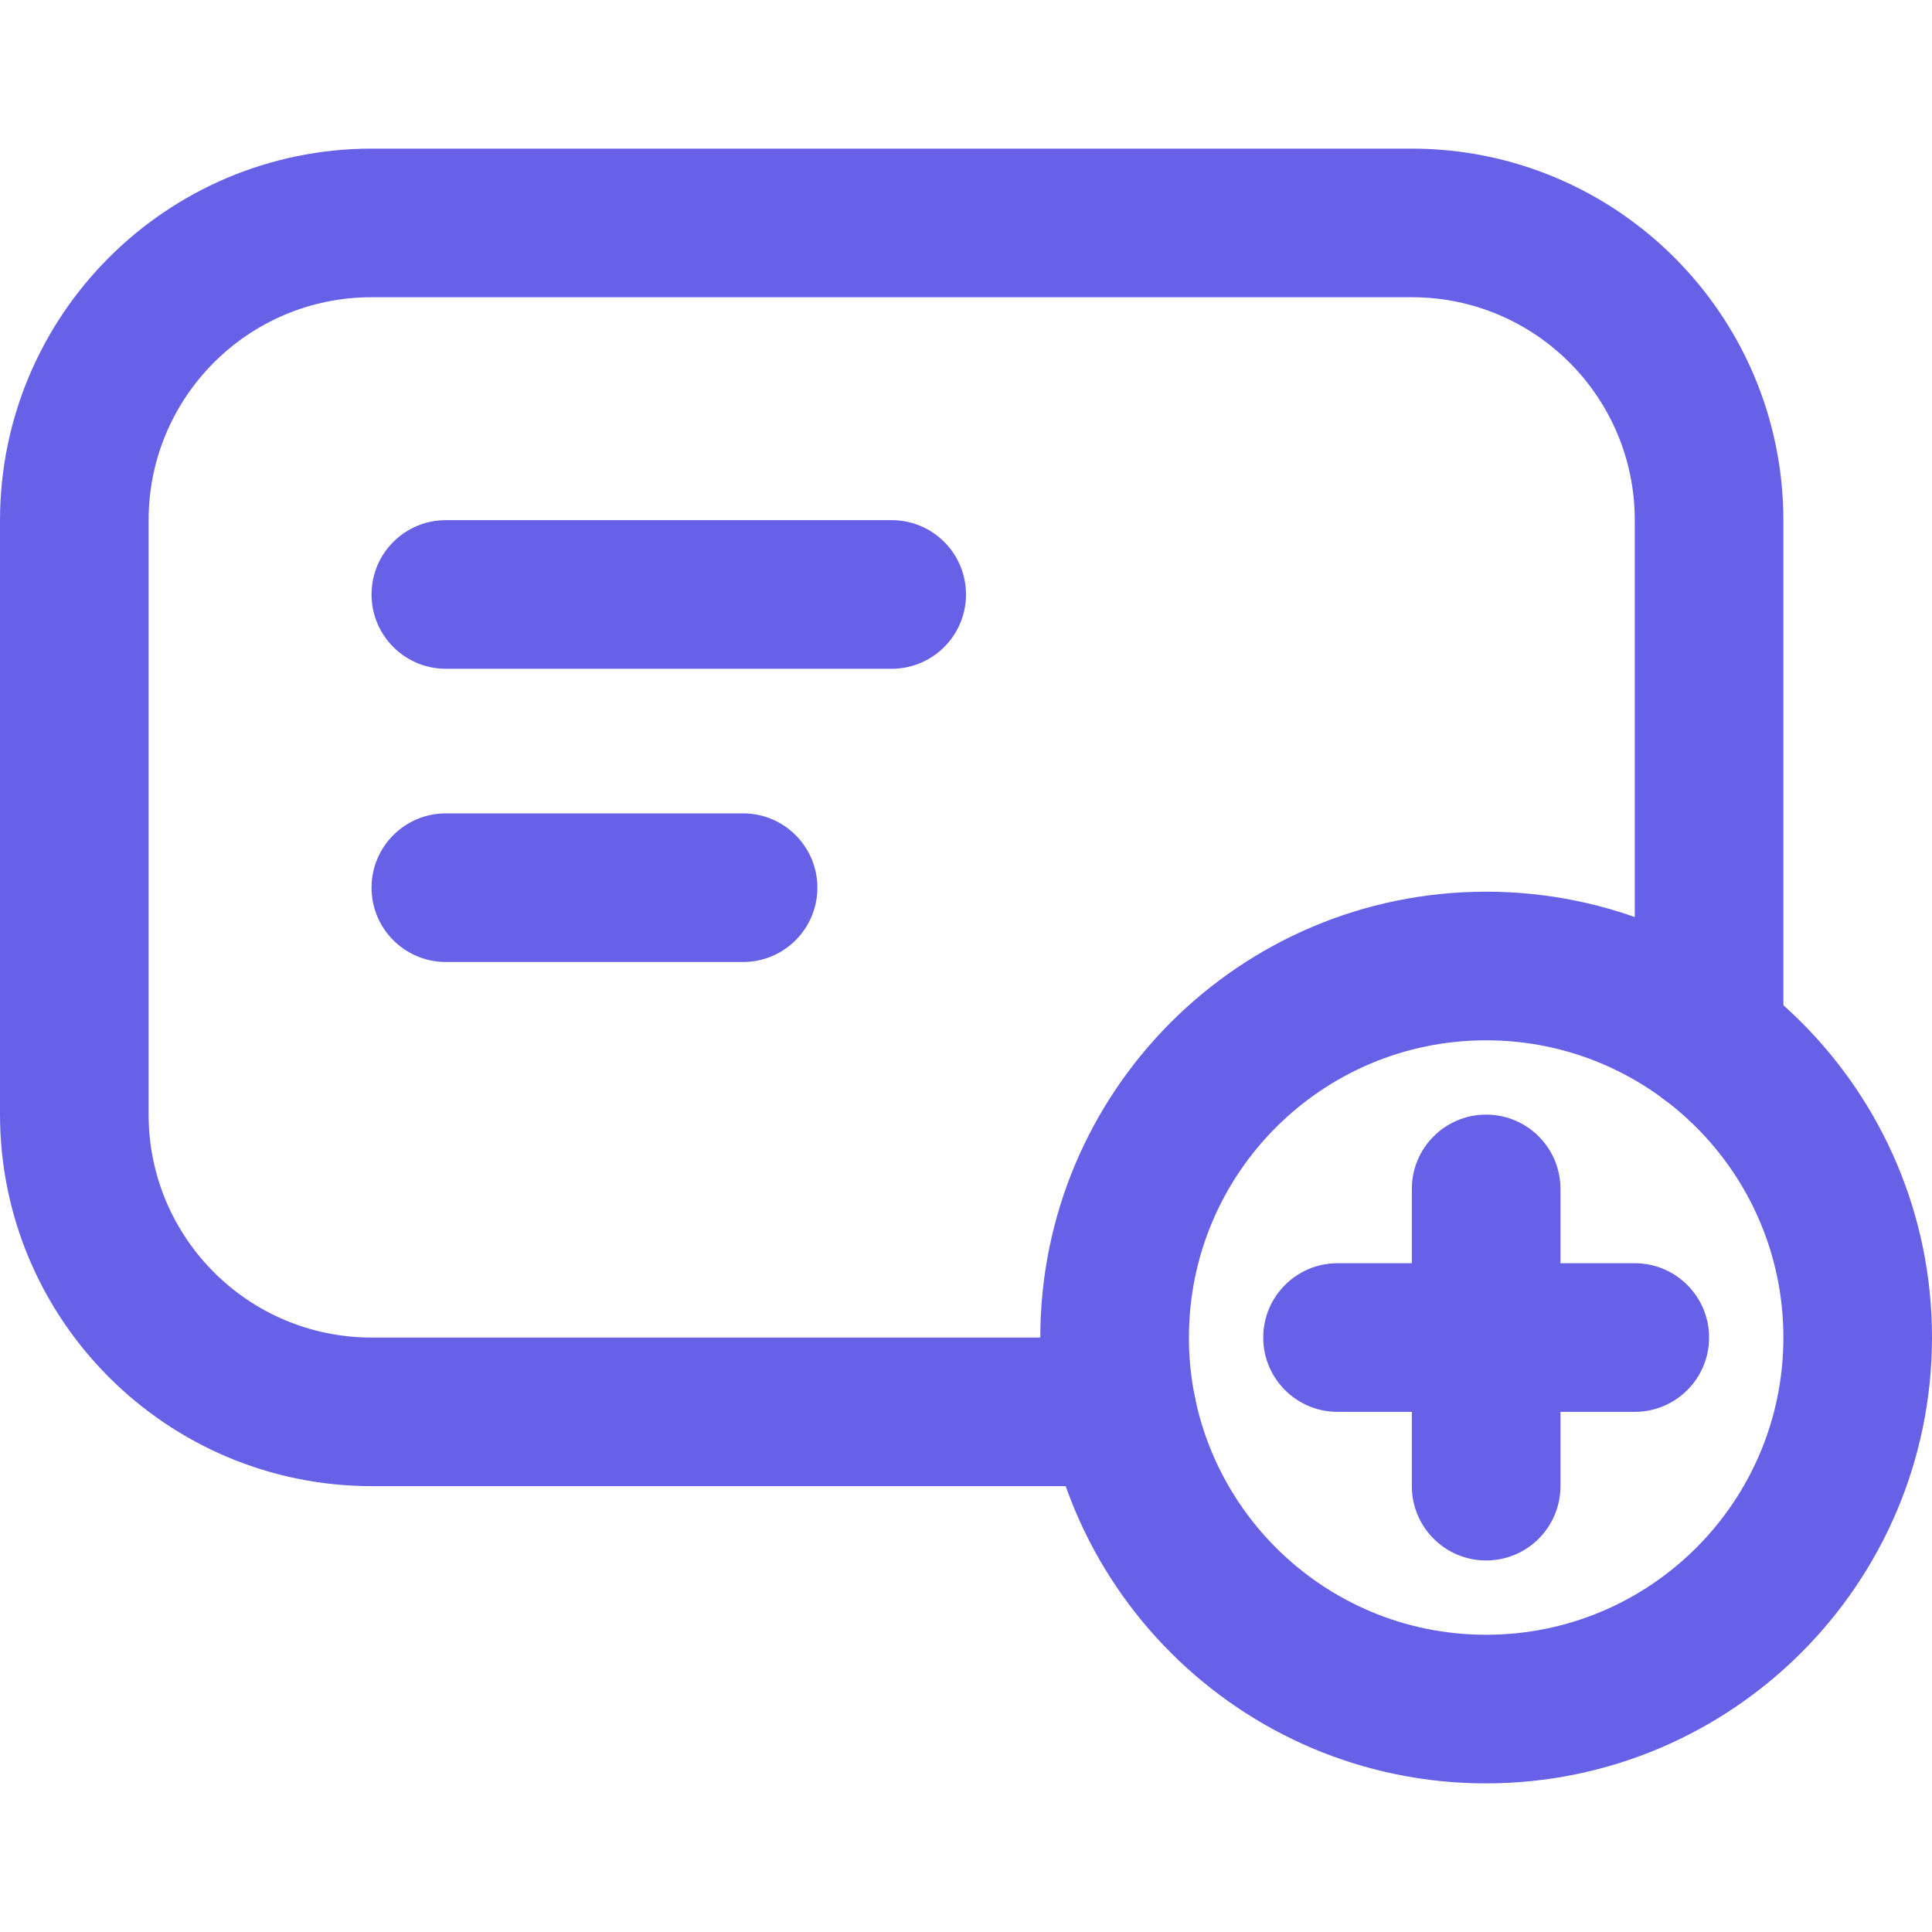
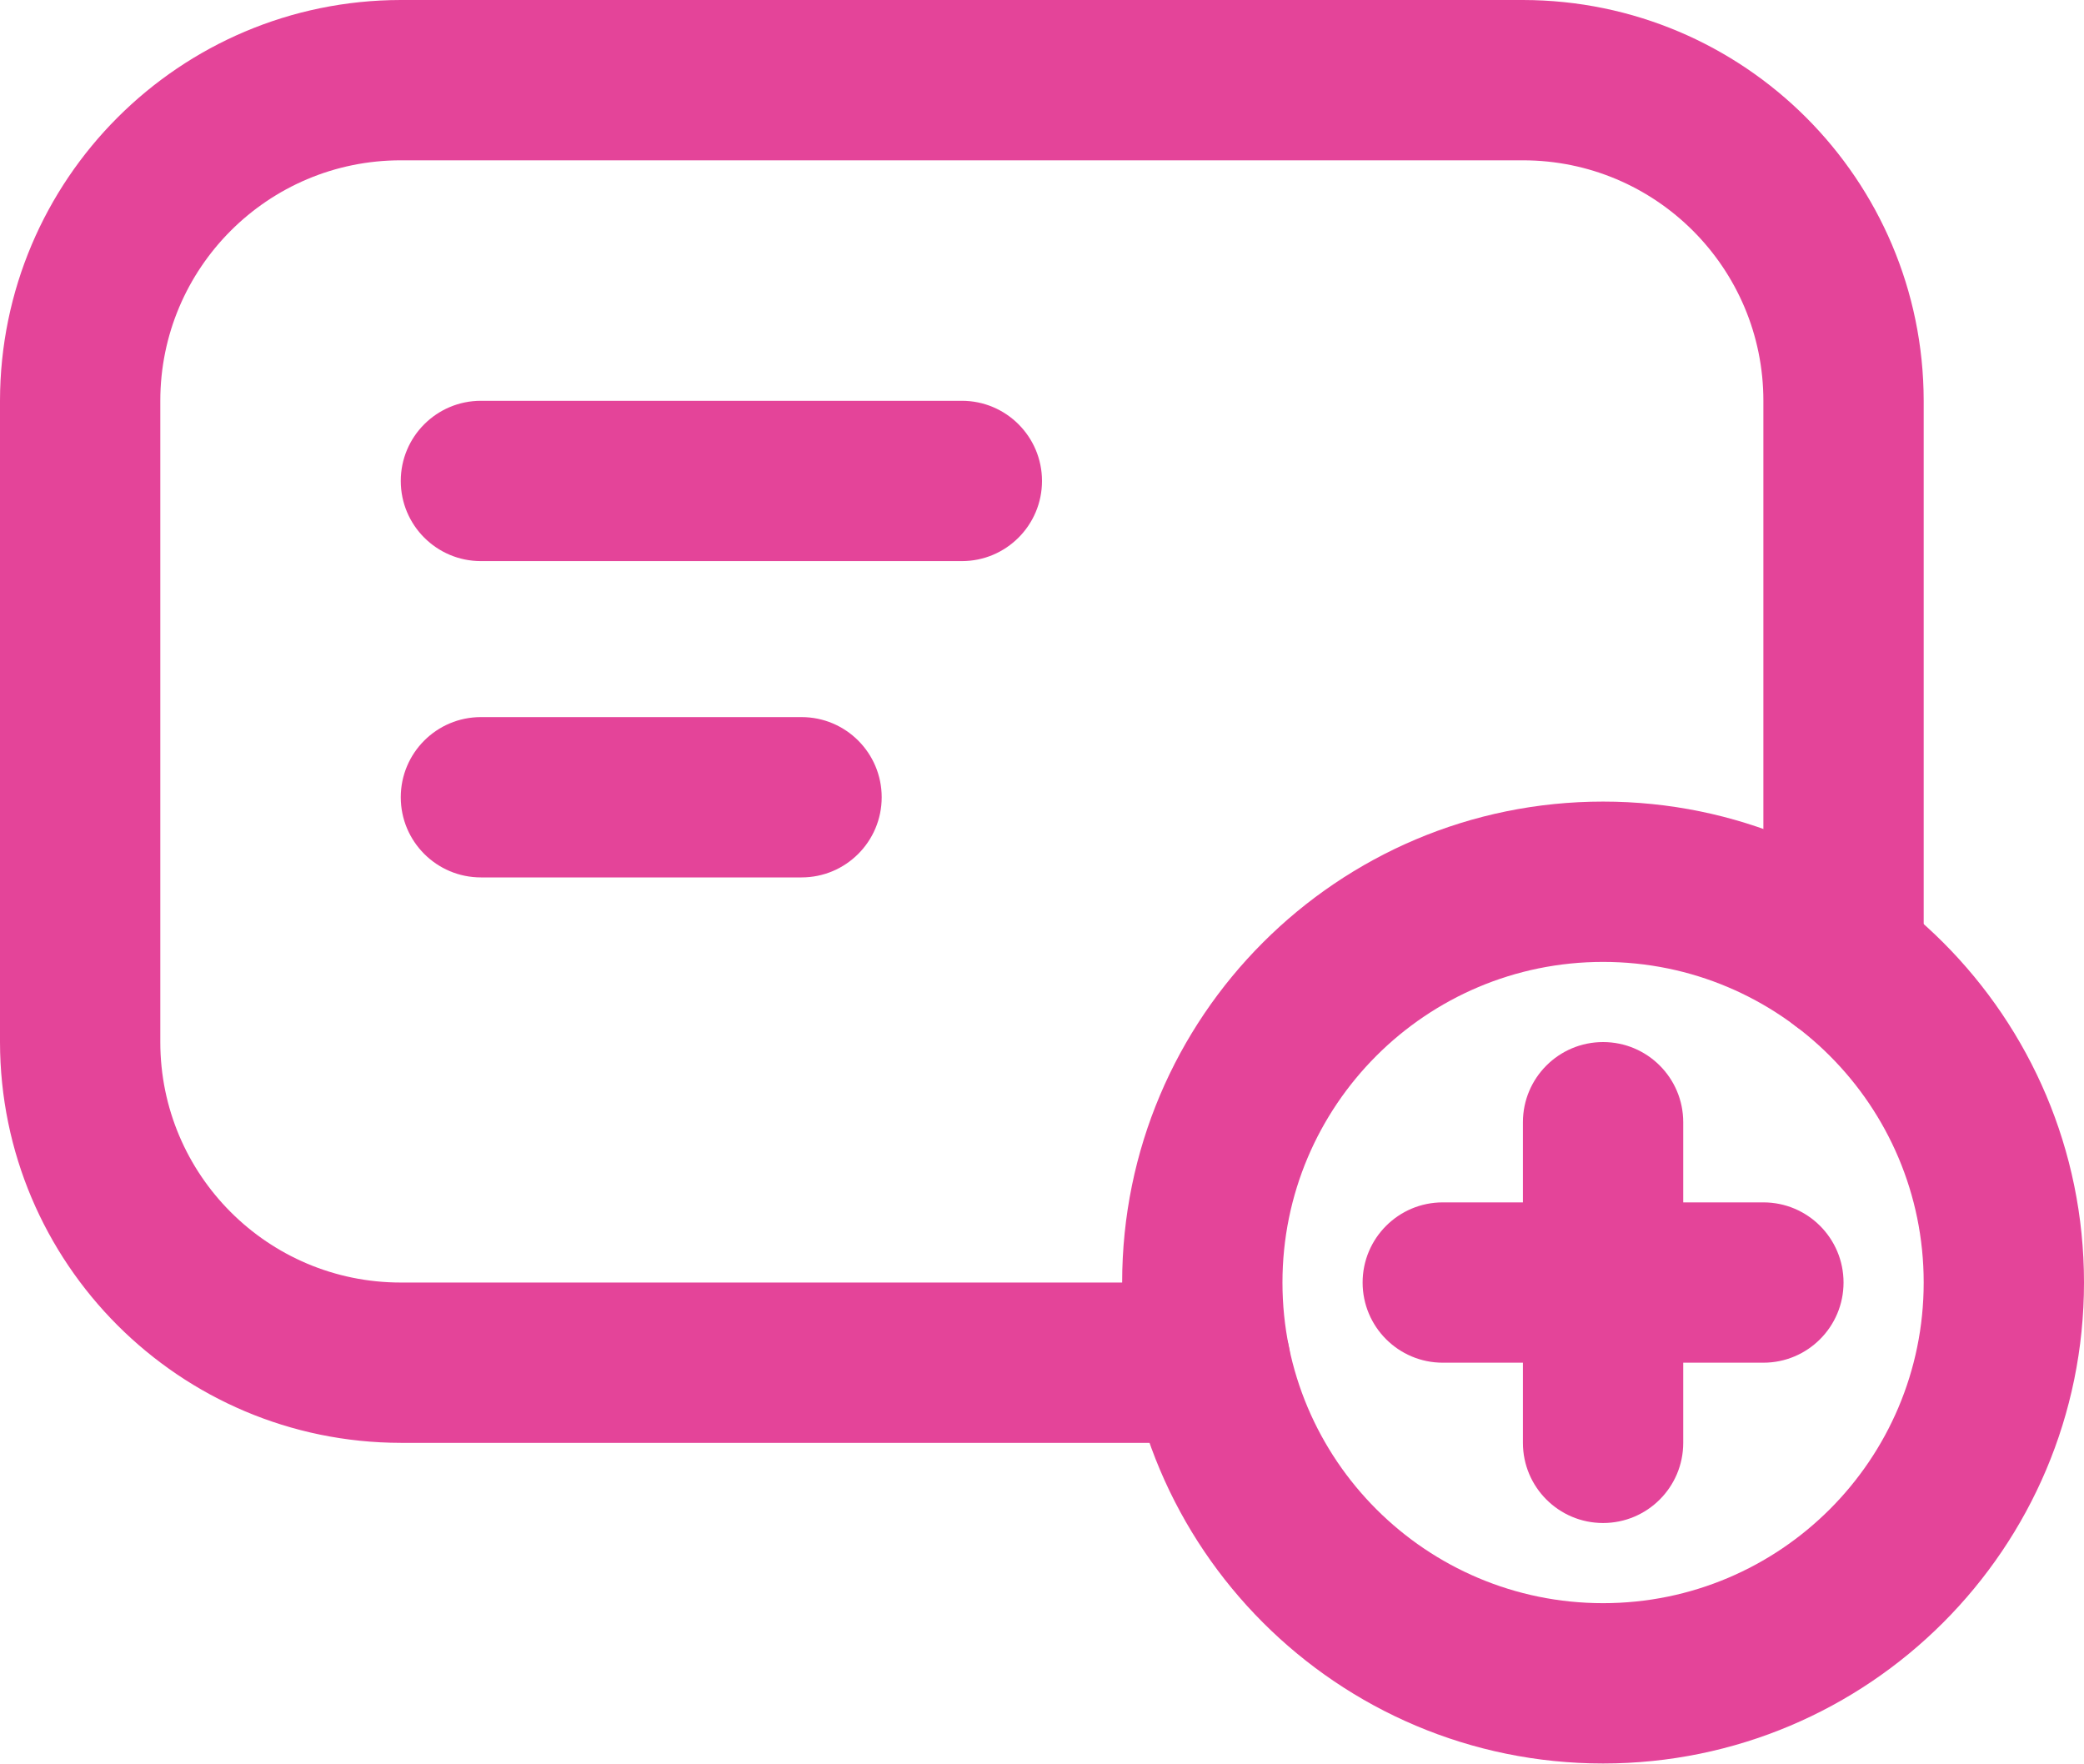
- <svg xmlns="http://www.w3.org/2000/svg" version="1.1" width="512" height="512" x="0" y="0" viewBox="0 0 416 416" style="enable-background:new 0 0 512 512" xml:space="preserve" class="">
-   <g>
-     <g>
-       <path d="m241.6 320h-161.6c-44.161-.053-79.947-35.839-80-80v-128c.053-44.161 35.839-79.947 80-80h224c44.161.053 79.947 35.839 80 80v112c0 8.837-7.163 16-16 16s-16-7.163-16-16v-112c0-26.51-21.49-48-48-48h-224c-26.51 0-48 21.49-48 48v128c0 26.51 21.49 48 48 48h161.6c8.837 0 16 7.163 16 16s-7.163 16-16 16z" fill="#6661e7" data-original="#000000" class="" />
-       <path d="m320 384c-53.019 0-96-42.981-96-96s42.981-96 96-96 96 42.981 96 96c-.053 52.997-43.003 95.947-96 96zm0-160c-35.346 0-64 28.654-64 64s28.654 64 64 64 64-28.654 64-64-28.654-64-64-64z" fill="#6661e7" data-original="#000000" class="" />
-       <path d="m192 144h-96c-8.837 0-16-7.163-16-16s7.163-16 16-16h96c8.837 0 16 7.163 16 16s-7.163 16-16 16z" fill="#6661e7" data-original="#000000" class="" />
-       <path d="m160 207.136h-64c-8.837 0-16-7.163-16-16s7.163-16 16-16h64c8.837 0 16 7.163 16 16s-7.163 16-16 16z" fill="#6661e7" data-original="#000000" class="" />
-       <path d="m320 336c-8.837 0-16-7.163-16-16v-64c0-8.837 7.163-16 16-16s16 7.163 16 16v64c0 8.837-7.163 16-16 16z" fill="#6661e7" data-original="#000000" class="" />
-       <path d="m352 304h-64c-8.837 0-16-7.163-16-16s7.163-16 16-16h64c8.837 0 16 7.163 16 16s-7.163 16-16 16z" fill="#6661e7" data-original="#000000" class="" />
+ <svg xmlns="http://www.w3.org/2000/svg" width="416" height="352" viewBox="0 0 416 352">
+   <g id="add-bank" transform="translate(0 -32)">
+     <g id="Group_1" data-name="Group 1">
+       <path id="Path_20" data-name="Path 20" d="M241.6,320H80A80.1,80.1,0,0,1,0,240V112A80.1,80.1,0,0,1,80,32H304a80.1,80.1,0,0,1,80,80V224a16,16,0,0,1-32,0V112a48,48,0,0,0-48-48H80a48,48,0,0,0-48,48V240a48,48,0,0,0,48,48H241.6a16,16,0,1,1,0,32Z" fill="#e44499" />
+       <path id="Path_21" data-name="Path 21" d="M320,384a96,96,0,1,1,96-96A96,96,0,0,1,320,384Zm0-160a64,64,0,1,0,64,64A64,64,0,0,0,320,224Z" fill="#e44499" />
+       <path id="Path_22" data-name="Path 22" d="M192,144H96a16,16,0,0,1,0-32h96a16,16,0,0,1,0,32Z" fill="#e44499" />
+       <path id="Path_23" data-name="Path 23" d="M160,207.136H96a16,16,0,1,1,0-32h64a16,16,0,0,1,0,32Z" fill="#e44499" />
+       <path id="Path_24" data-name="Path 24" d="M320,336a16,16,0,0,1-16-16V256a16,16,0,0,1,32,0v64A16,16,0,0,1,320,336Z" fill="#e44499" />
+       <path id="Path_25" data-name="Path 25" d="M352,304H288a16,16,0,0,1,0-32h64a16,16,0,0,1,0,32Z" fill="#e44499" />
    </g>
  </g>
</svg>
